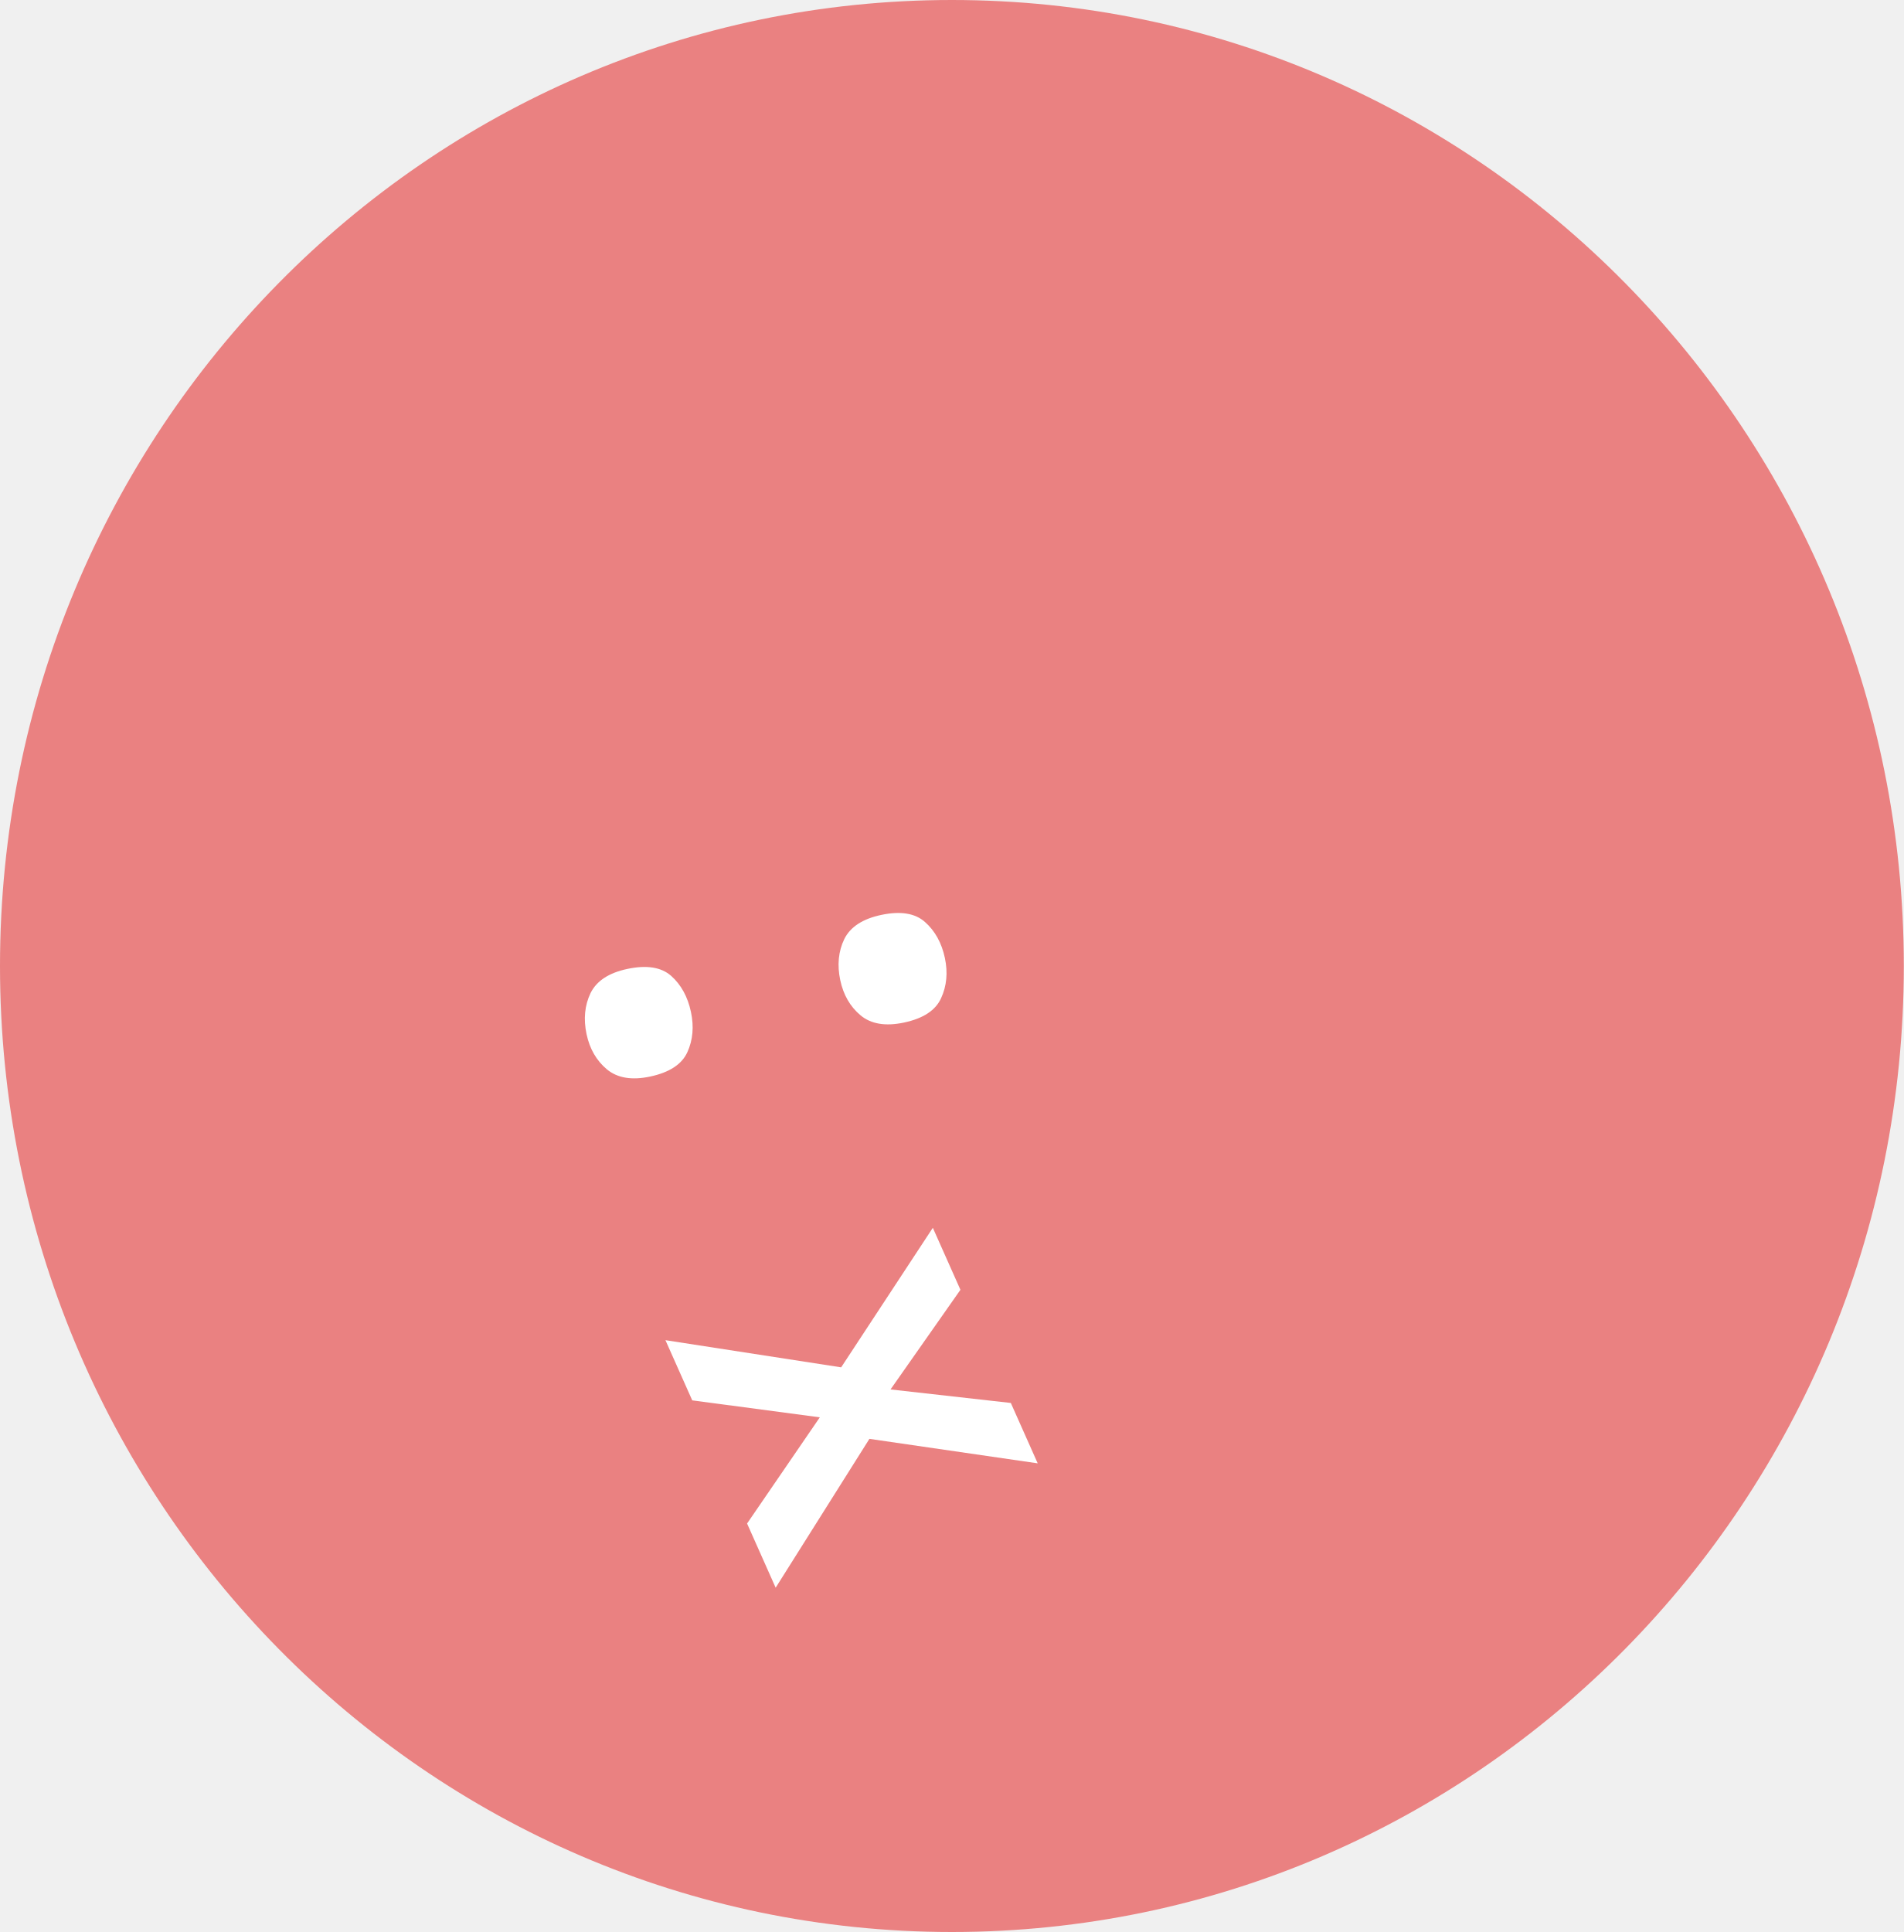
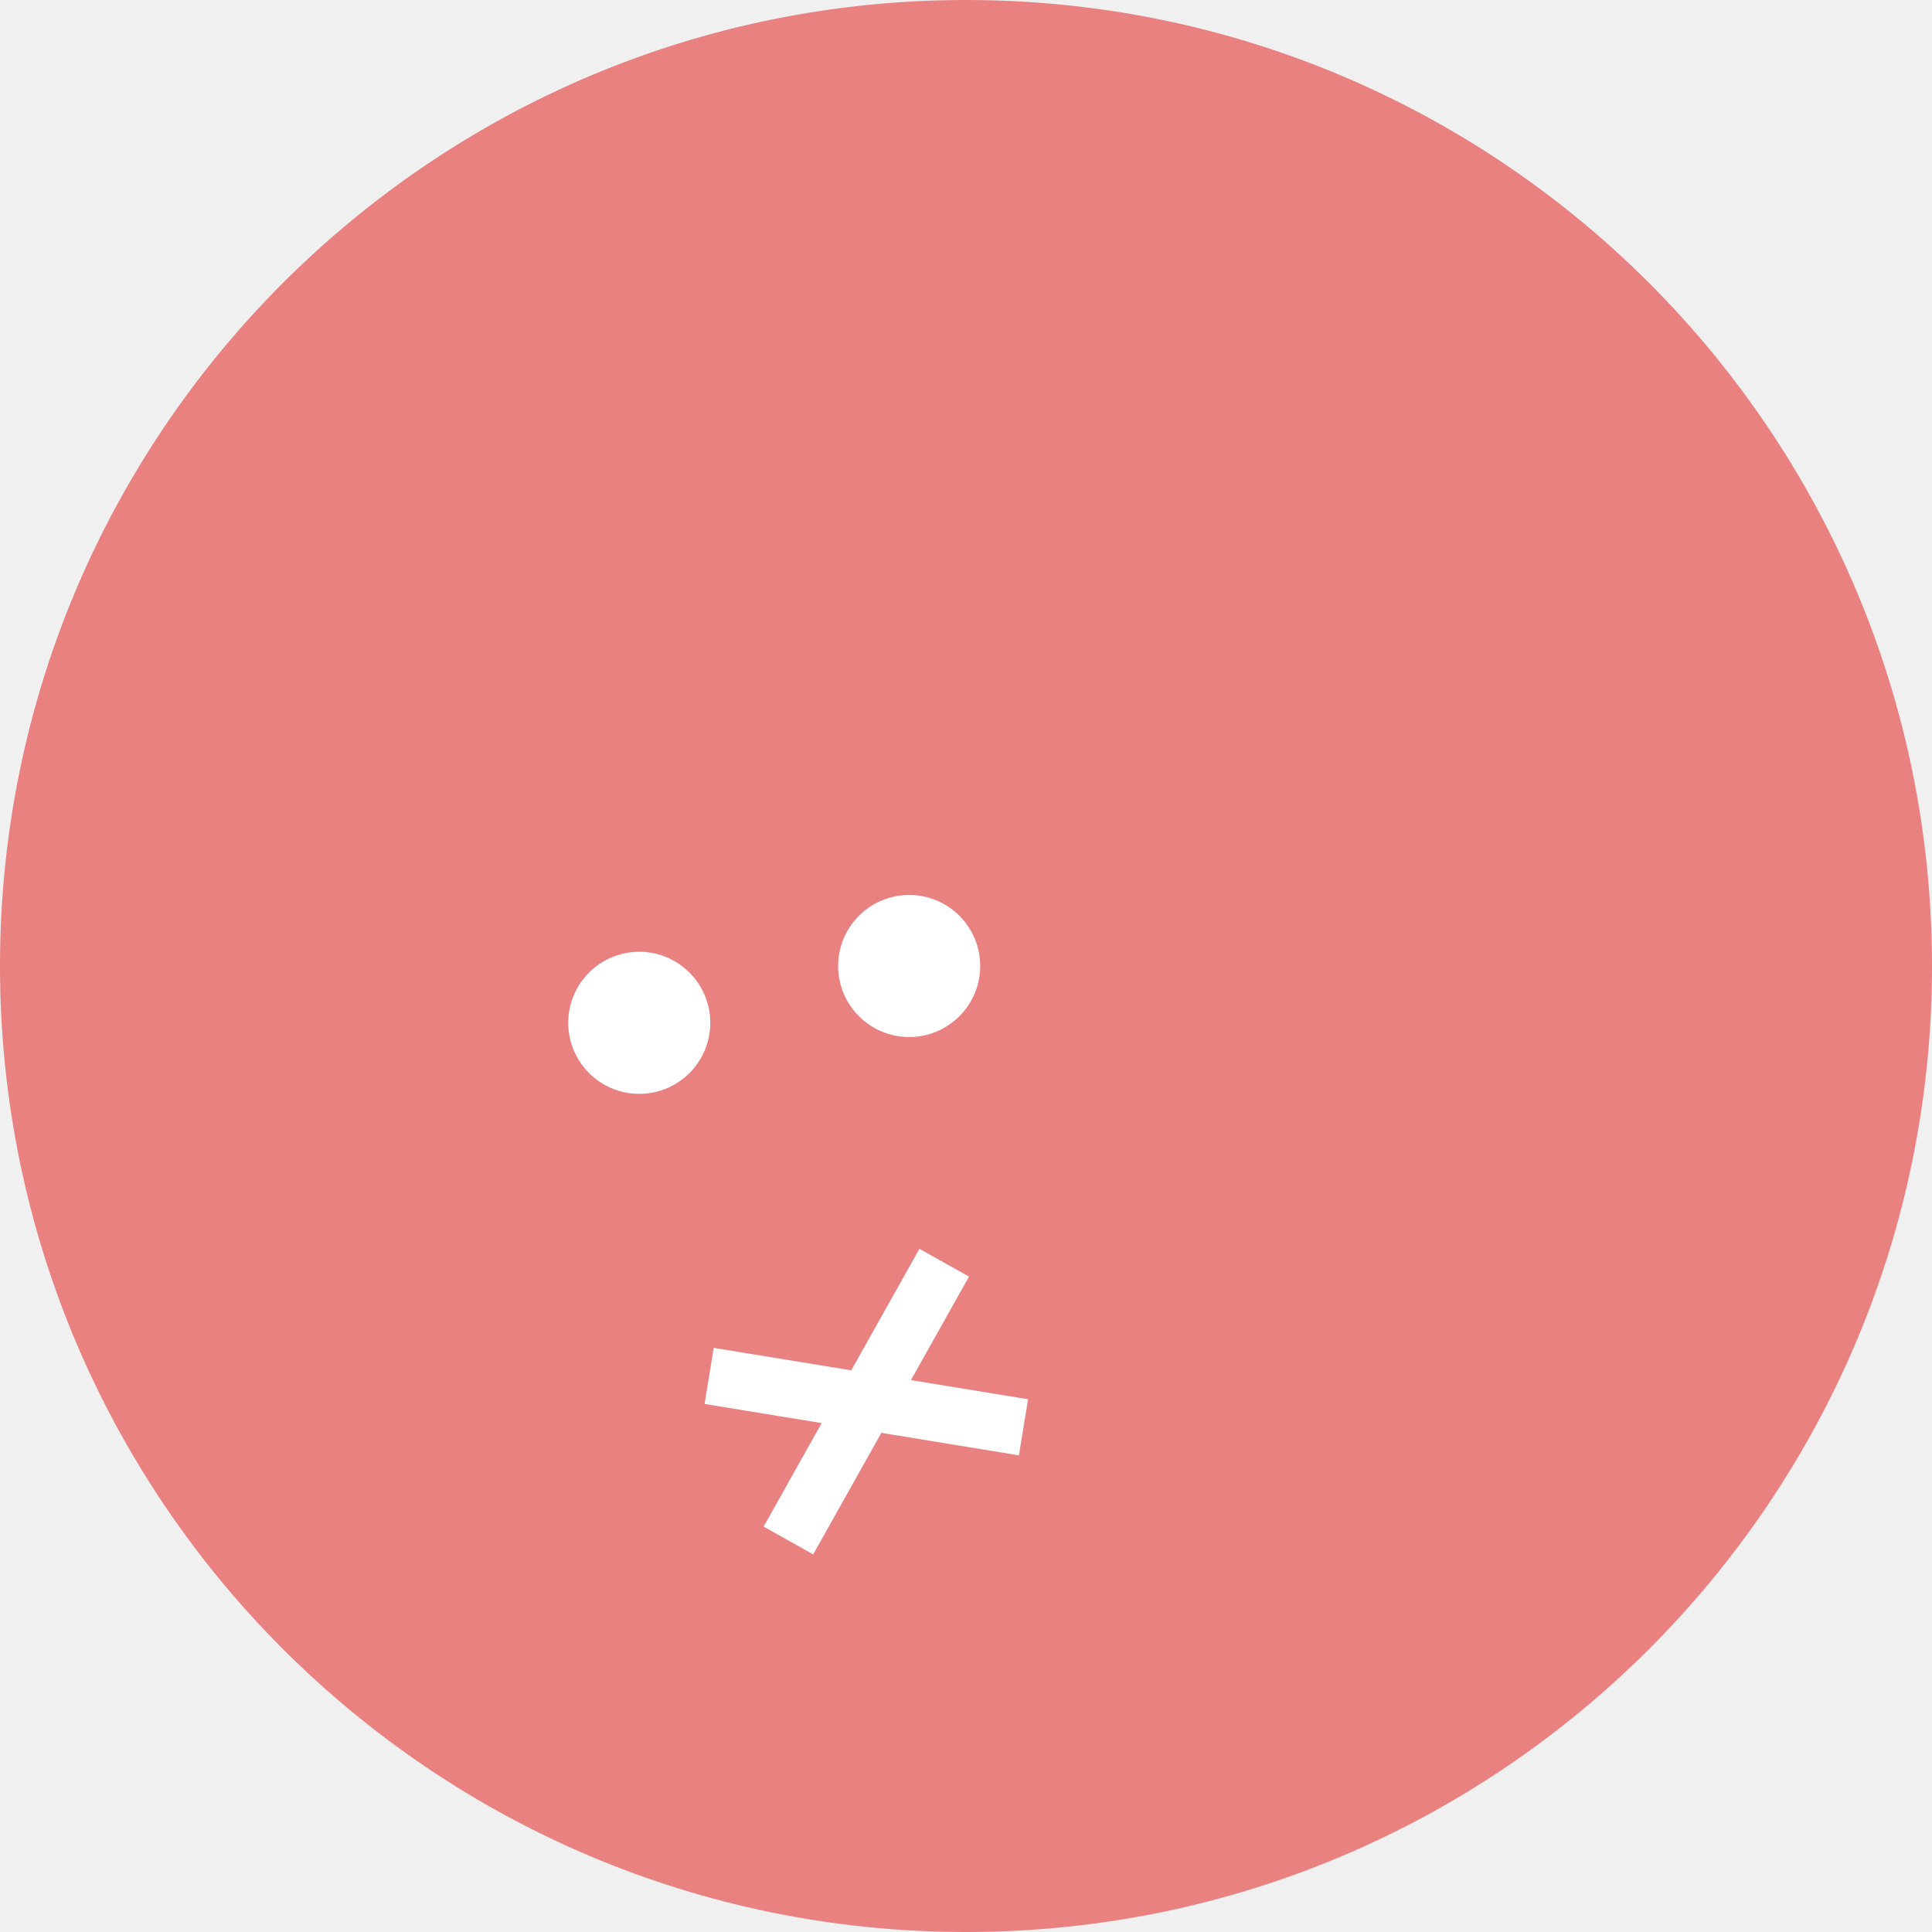
- <svg xmlns="http://www.w3.org/2000/svg" width="136" height="138" viewBox="0 0 136 138">
-   <g id="Group_45" data-name="Group 45" transform="translate(-1305 -207.814)">
-     <ellipse id="Ellipse_37" data-name="Ellipse 37" cx="68" cy="69" rx="68" ry="69" transform="translate(1305 207.814)" fill="#ea8181" />
-     <text id="X" transform="matrix(0.407, 0.914, -0.914, 0.407, 1379.527, 290.367)" fill="#fff" font-size="29" font-family="Poppins-SemiBold, Poppins" font-weight="600">
-       <tspan x="1.053" y="30">X</tspan>
-     </text>
-     <text id=":" transform="matrix(0.208, 0.978, -0.978, 0.208, 1392.336, 261.75)" fill="#fff" font-size="46" font-family="Poppins-Bold, Poppins" font-weight="700">
-       <tspan x="3.468" y="48">:</tspan>
-     </text>
+ <svg xmlns="http://www.w3.org/2000/svg" width="136" height="136" viewBox="0 0 136 136">
+   <g id="Group_45" data-name="Group 45" transform="translate(-1305 -208)">
+     <circle id="Ellipse_37" data-name="Ellipse 37" cx="68" cy="68" r="68" transform="translate(1305 208)" fill="#ea8181" />
+     <g id="Group_144" data-name="Group 144">
+       <path id="Path_105" data-name="Path 105" d="M1354.92,304.854l22.127,3.619" fill="none" stroke="#fff" stroke-width="4" />
+       <path id="Path_106" data-name="Path 106" d="M1354.92,304.854l22.127,3.619" transform="translate(2121.346 -872.057) rotate(110)" fill="none" stroke="#fff" stroke-width="4" />
+     </g>
+     <circle id="Ellipse_54" data-name="Ellipse 54" cx="5" cy="5" r="5" transform="translate(1345 275)" fill="#fff" />
+     <circle id="Ellipse_55" data-name="Ellipse 55" cx="5" cy="5" r="5" transform="translate(1364 271)" fill="#fff" />
  </g>
</svg>
